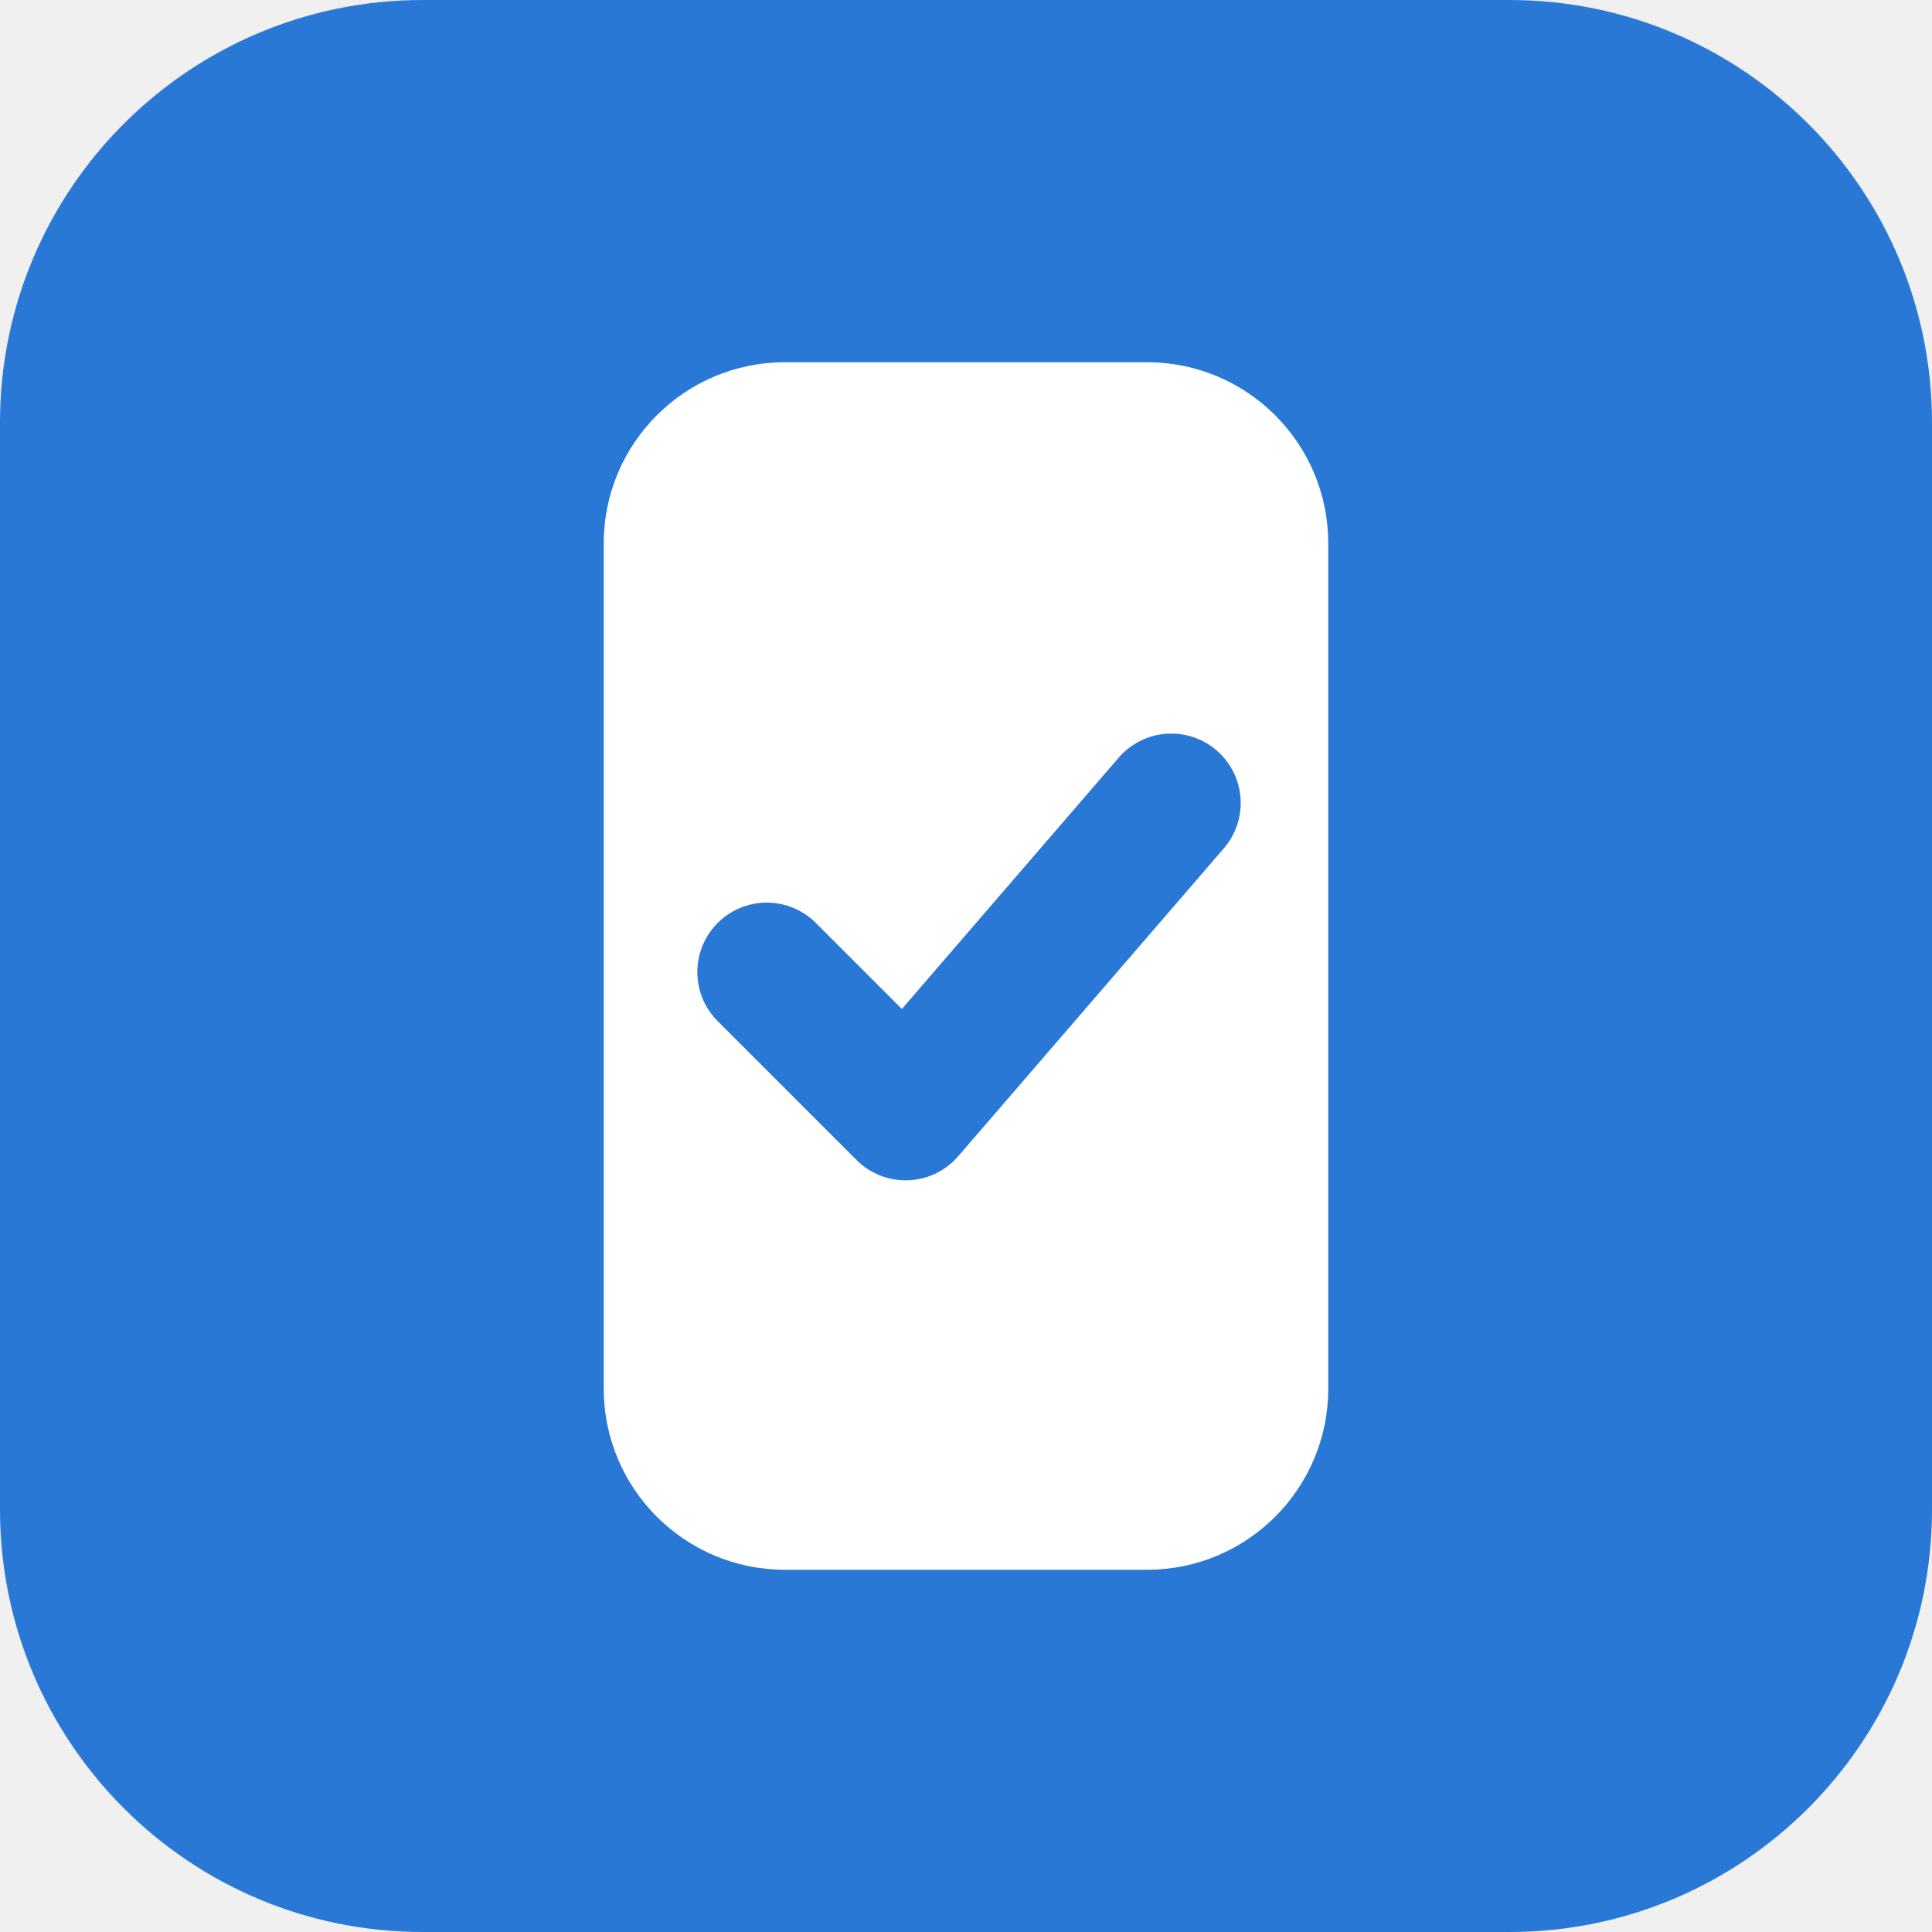
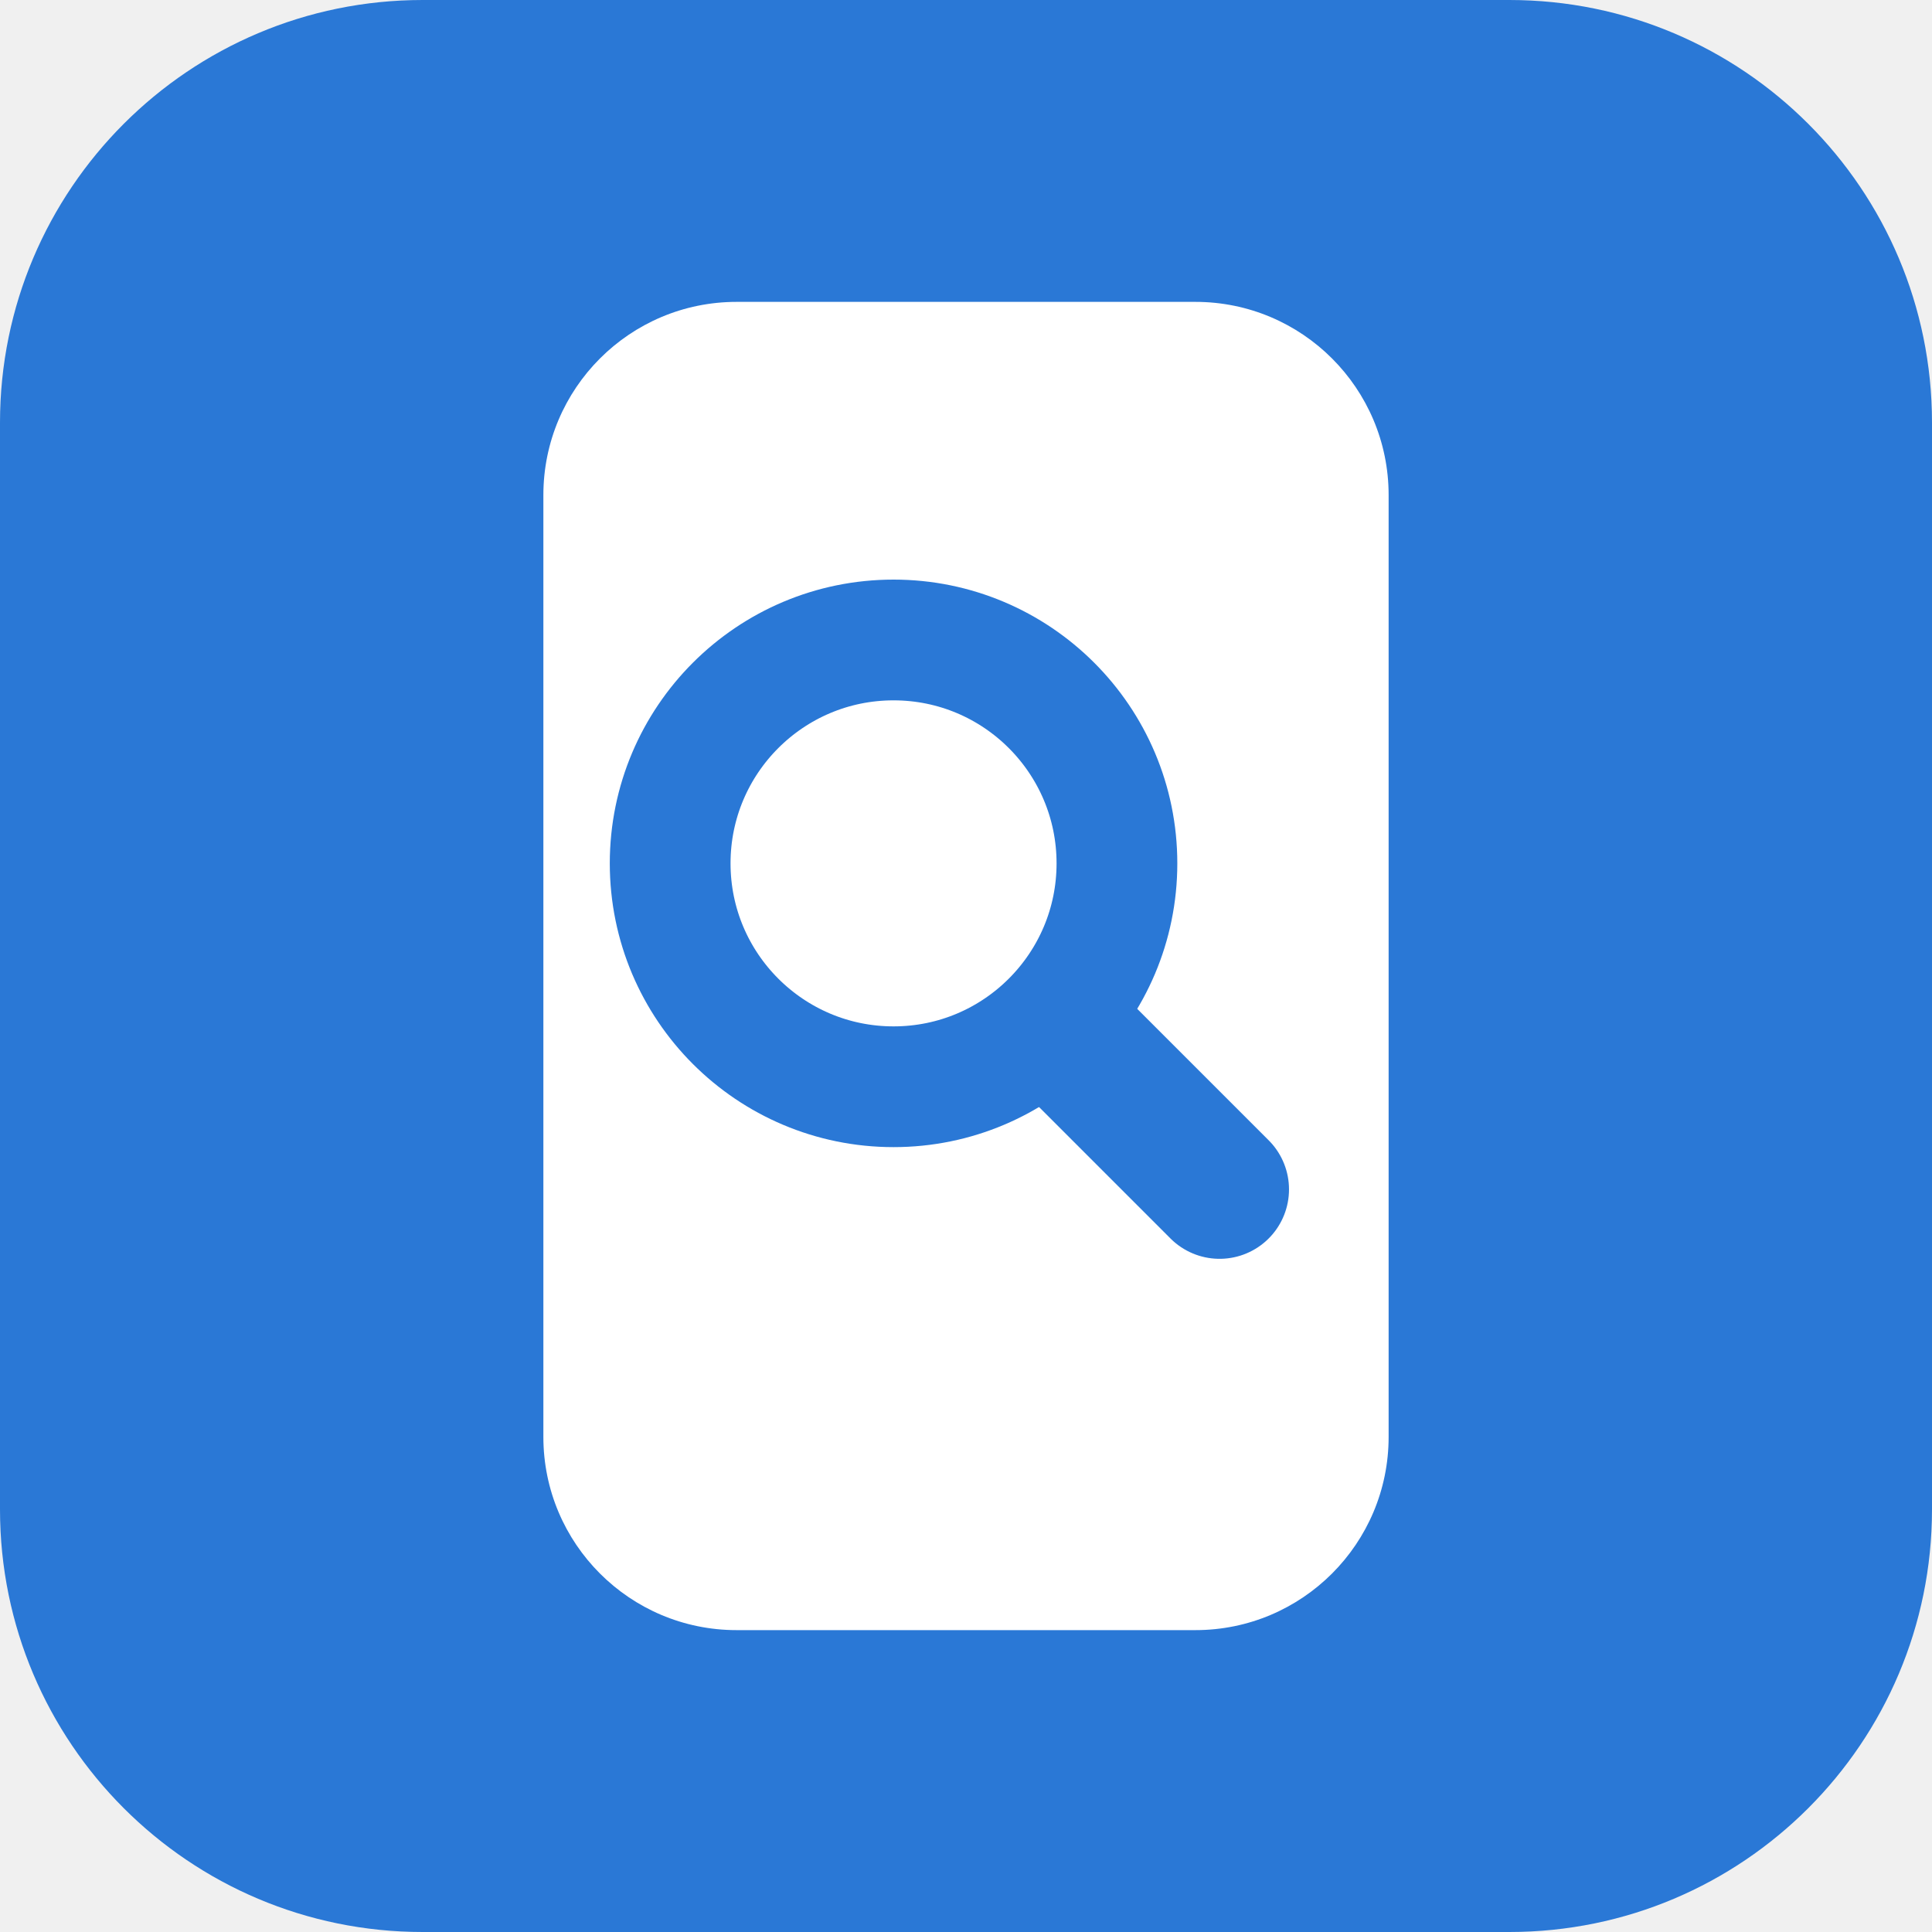
<svg xmlns="http://www.w3.org/2000/svg" viewBox="0 0 32 32">
  <rect width="32" height="32" rx="7" fill="#2a78d6" />
-   <rect x="10" y="6" width="12" height="20" rx="3" fill="#ffffff" />
-   <path d="M12.7 16.1l2.3 2.3 4.4-5.1" fill="none" stroke="#2a78d6" stroke-width="2.3" stroke-linecap="round" stroke-linejoin="round" />
+   <rect x="9" y="5" width="14" height="22" rx="3.2" fill="#ffffff" />
+   <circle cx="14.8" cy="14.3" r="3.7" fill="none" stroke="#2a78d6" stroke-width="2" />
+   <path d="M17.6 17.1l2.6 2.6" fill="none" stroke="#2a78d6" stroke-width="2.3" stroke-linecap="round" />
</svg>
